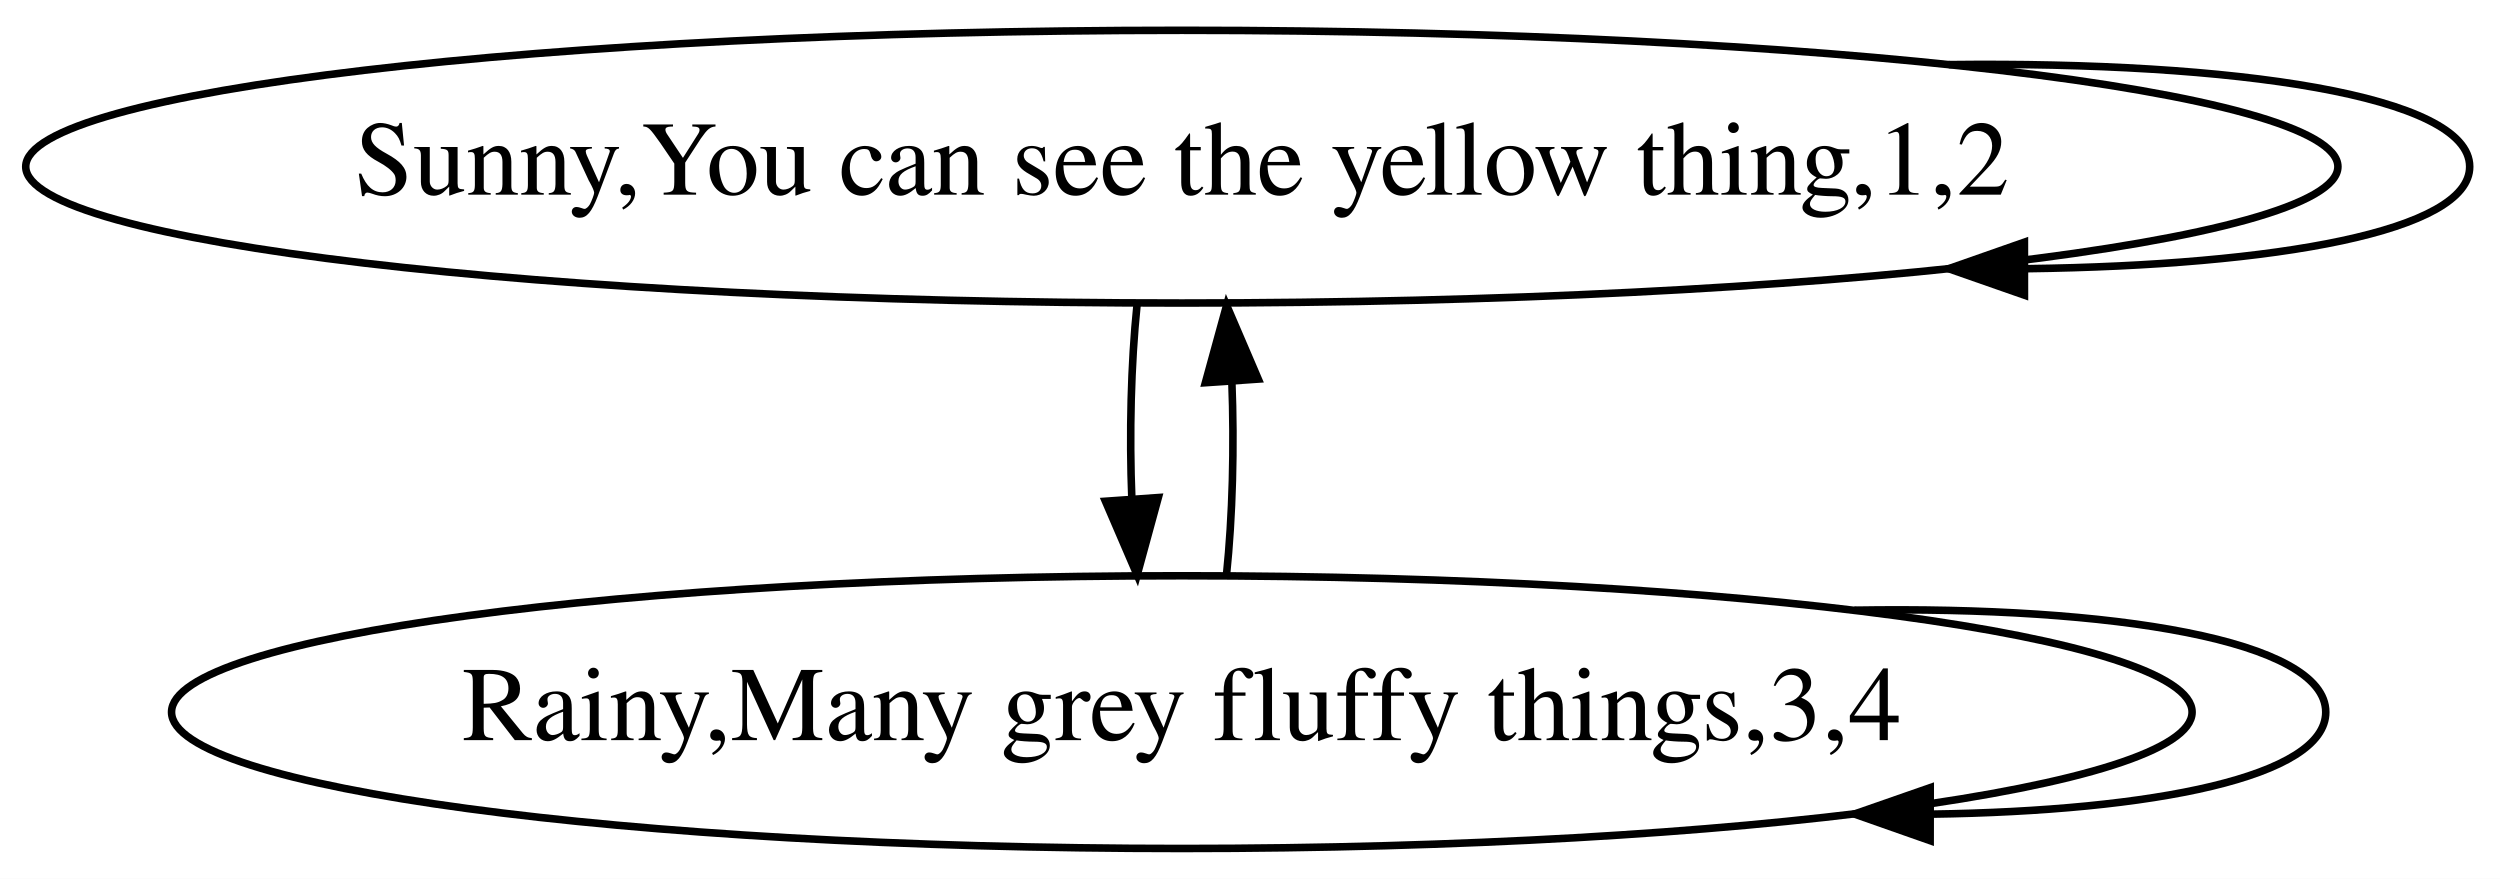
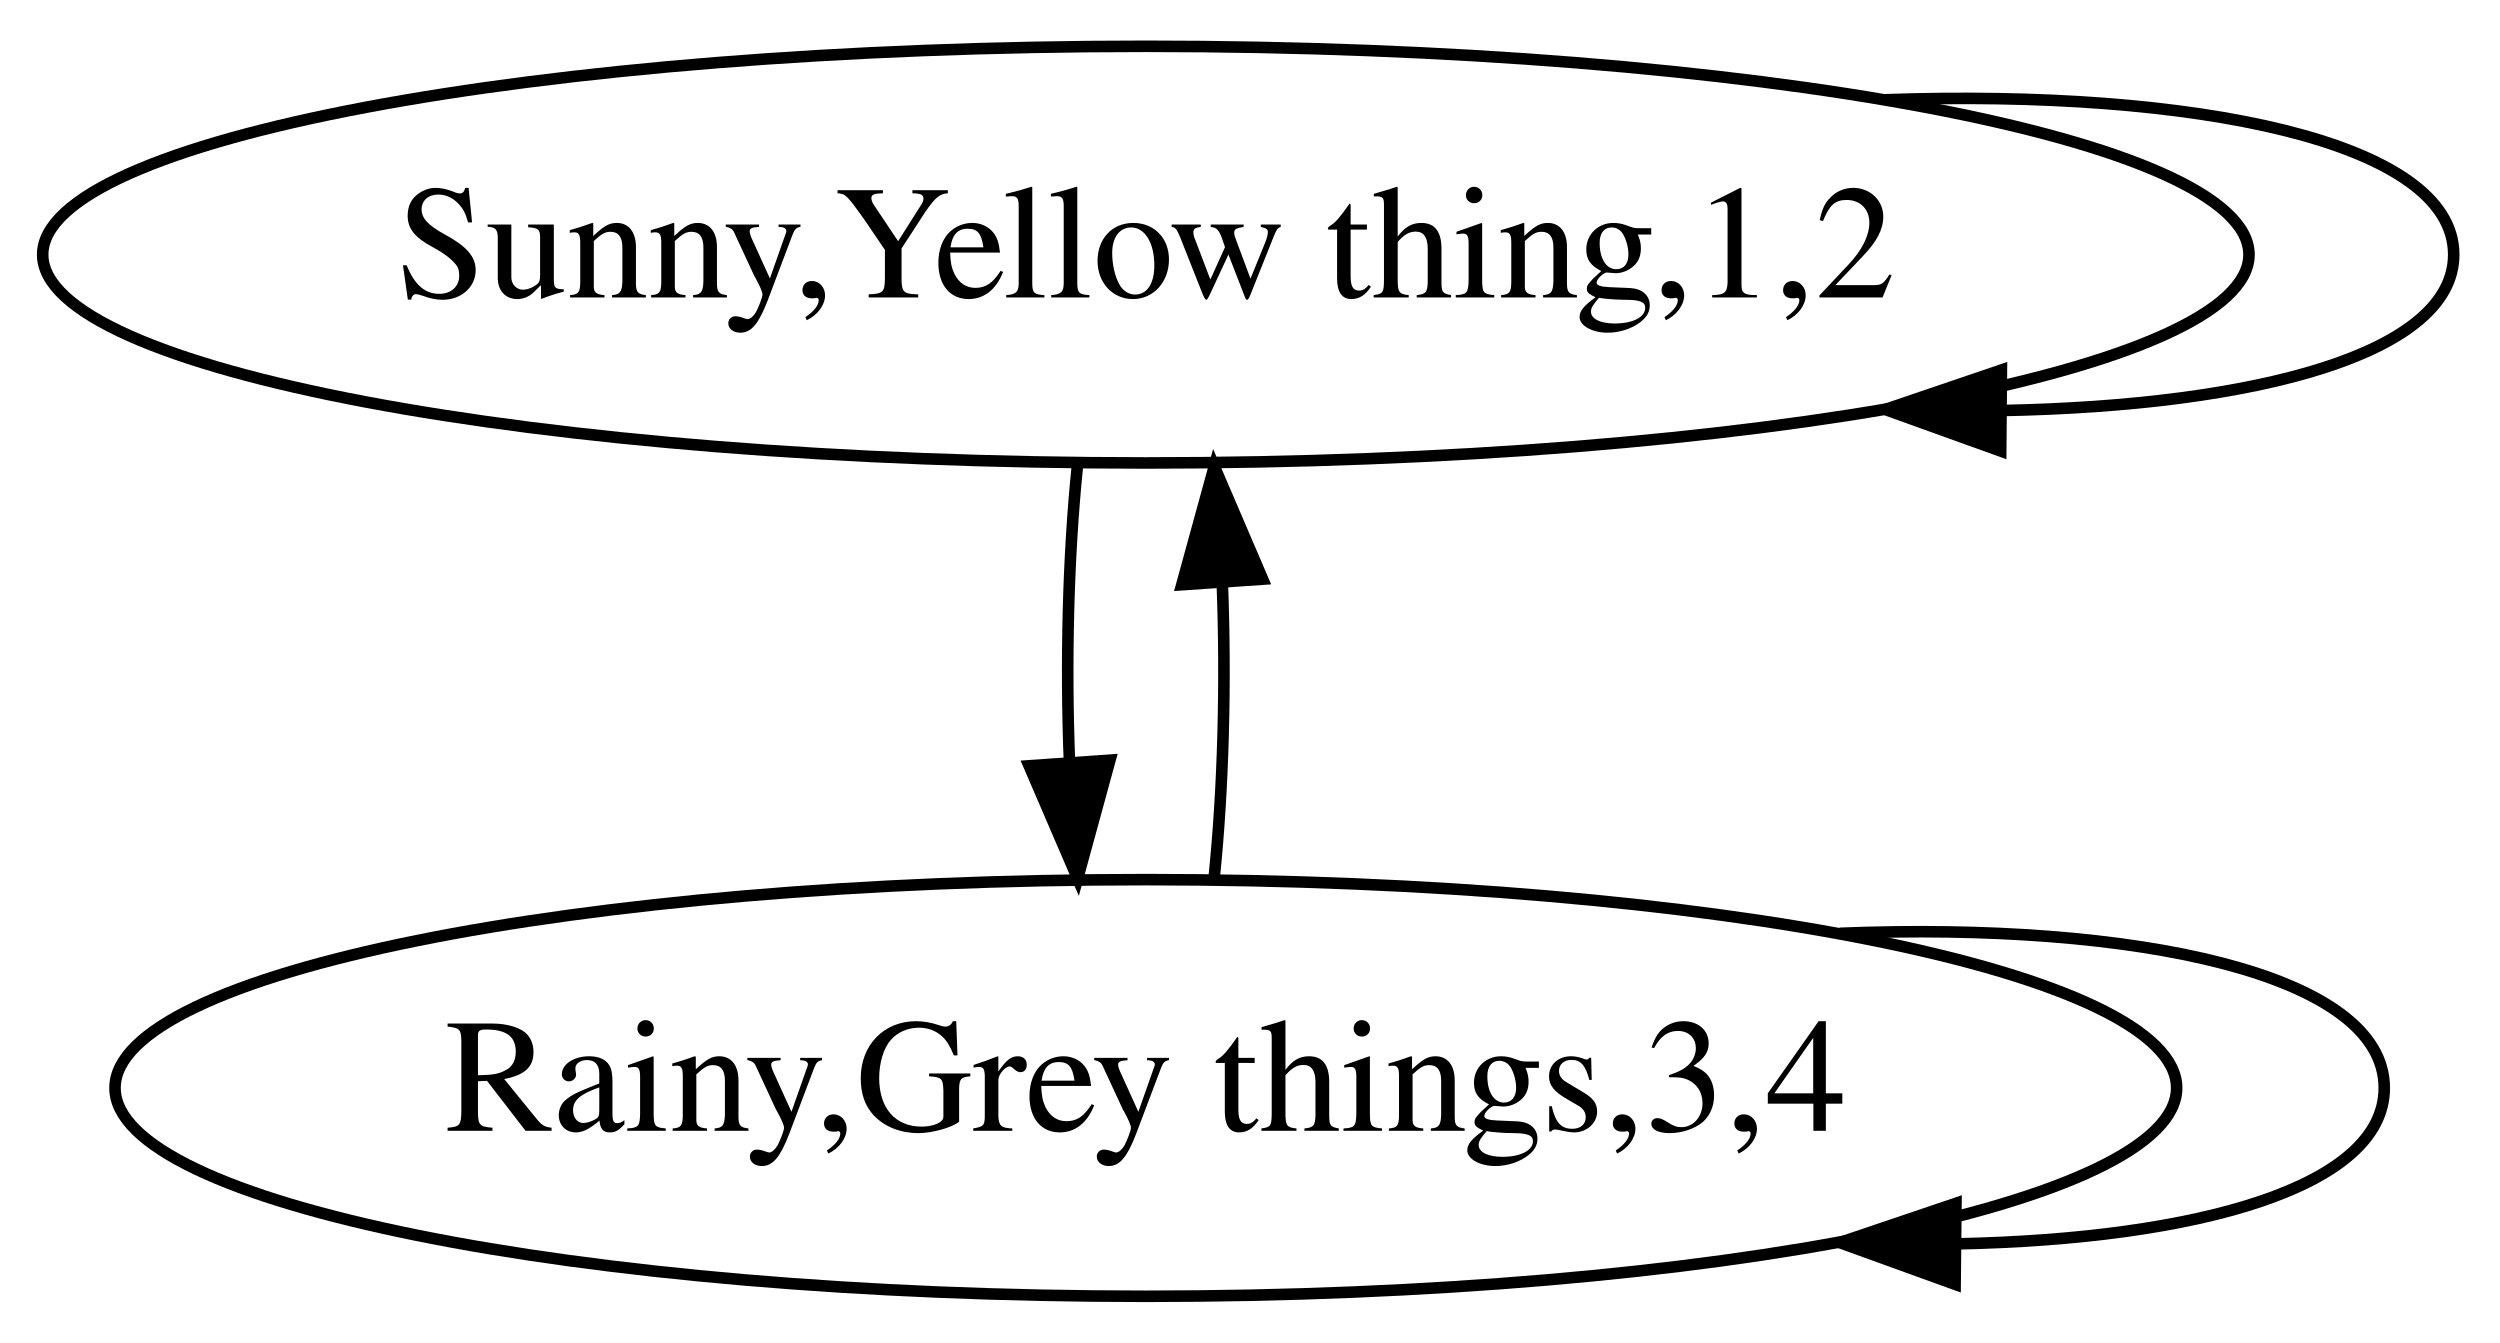
- <svg xmlns="http://www.w3.org/2000/svg" width="330pt" height="116pt" viewBox="0.00 0.00 330.00 116.00">
+ <svg xmlns="http://www.w3.org/2000/svg" width="216pt" height="116pt" viewBox="0.00 0.00 216.00 116.00">
  <g id="graph0" class="graph" transform="scale(1 1) rotate(0) translate(4 112)">
-     <polygon fill="white" stroke="none" points="-4,4 -4,-112 326,-112 326,4 -4,4" />
+     <polygon fill="white" stroke="none" points="-4,4 -4,-112 212,-112 212,4 -4,4" />
    <g id="node1" class="node">
-       <ellipse fill="none" stroke="black" cx="152" cy="-90" rx="152.604" ry="18" />
-       <text text-anchor="middle" x="152" y="-86.3" font-family="Times,serif" font-size="14.00">Sunny,You can see the yellow thing,1,2</text>
+       <ellipse fill="none" stroke="black" cx="95" cy="-90" rx="95.312" ry="18" />
+       <text text-anchor="middle" x="95" y="-86.3" font-family="Times,serif" font-size="14.00">Sunny,Yellow thing,1,2</text>
    </g>
    <g id="edge1" class="edge">
-       <path fill="none" stroke="black" d="M253.225,-103.47C290.948,-103.912 322,-99.422 322,-90 322,-81.461 296.497,-76.973 263.639,-76.535" />
-       <polygon fill="black" stroke="black" points="263.227,-73.035 253.225,-76.53 263.223,-80.035 263.227,-73.035" />
+       <path fill="none" stroke="black" d="M158.891,-103.381C185.47,-104.304 208,-99.844 208,-90 208,-81.425 190.904,-76.935 168.928,-76.53" />
+       <polygon fill="black" stroke="black" points="168.86,-73.031 158.891,-76.619 168.922,-80.03 168.86,-73.031" />
    </g>
    <g id="node2" class="node">
-       <ellipse fill="none" stroke="black" cx="152" cy="-18" rx="133.357" ry="18" />
-       <text text-anchor="middle" x="152" y="-14.3" font-family="Times,serif" font-size="14.00">Rainy,Many grey fluffy things,3,4</text>
+       <ellipse fill="none" stroke="black" cx="95" cy="-18" rx="89.063" ry="18" />
+       <text text-anchor="middle" x="95" y="-14.3" font-family="Times,serif" font-size="14.00">Rainy,Grey things,3,4</text>
    </g>
    <g id="edge2" class="edge">
-       <path fill="none" stroke="black" d="M146.084,-71.697C145.289,-63.983 145.062,-54.712 145.405,-46.112" />
-       <polygon fill="black" stroke="black" points="148.898,-46.324 146.105,-36.104 141.915,-45.836 148.898,-46.324" />
+       <path fill="none" stroke="black" d="M89.084,-71.697C88.289,-63.983 88.062,-54.712 88.405,-46.112" />
+       <polygon fill="black" stroke="black" points="91.898,-46.324 89.105,-36.104 84.915,-45.836 91.898,-46.324" />
    </g>
    <g id="edge3" class="edge">
-       <path fill="none" stroke="black" d="M157.895,-36.104C158.701,-43.791 158.937,-53.054 158.604,-61.665" />
-       <polygon fill="black" stroke="black" points="155.109,-61.48 157.916,-71.697 162.092,-61.96 155.109,-61.48" />
+       <path fill="none" stroke="black" d="M100.895,-36.104C101.701,-43.791 101.937,-53.054 101.604,-61.665" />
+       <polygon fill="black" stroke="black" points="98.109,-61.48 100.916,-71.697 105.092,-61.96 98.109,-61.48" />
    </g>
    <g id="edge4" class="edge">
-       <path fill="none" stroke="black" d="M240.784,-31.454C274.798,-32.012 303,-27.527 303,-18 303,-9.44 280.235,-4.951 250.944,-4.532" />
-       <polygon fill="black" stroke="black" points="250.779,-1.032 240.784,-4.546 250.789,-8.032 250.779,-1.032" />
+       <path fill="none" stroke="black" d="M154.959,-31.361C180.36,-32.368 202,-27.914 202,-18 202,-9.441 185.873,-4.952 165.121,-4.532" />
+       <polygon fill="black" stroke="black" points="164.922,-1.034 154.959,-4.639 164.995,-8.034 164.922,-1.034" />
    </g>
  </g>
</svg>
